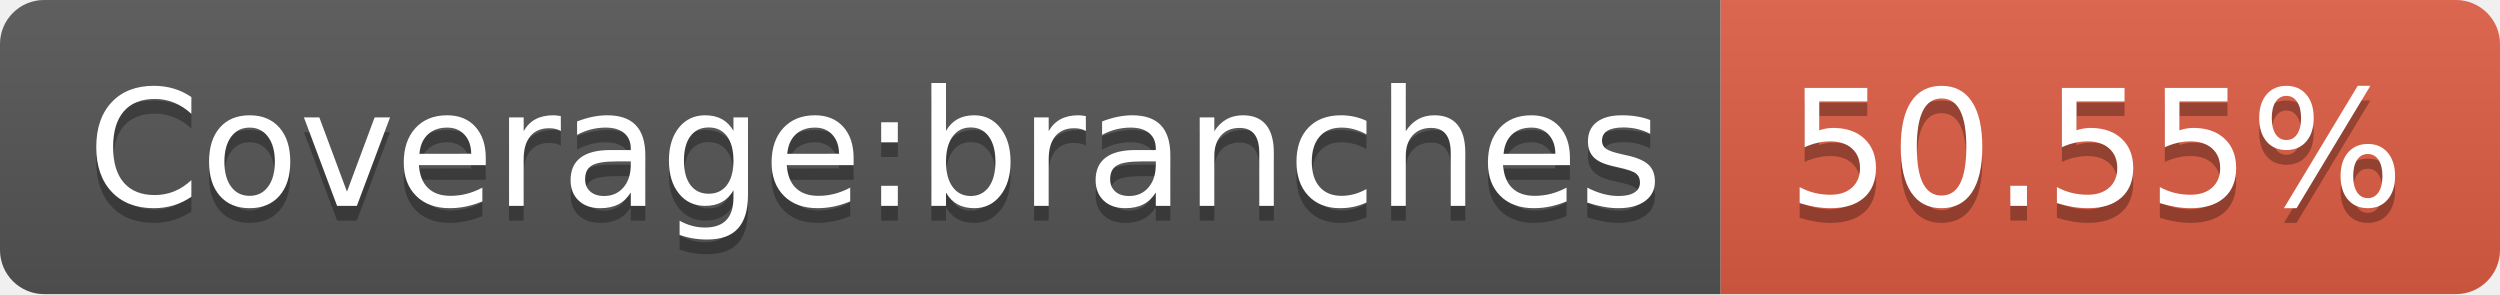
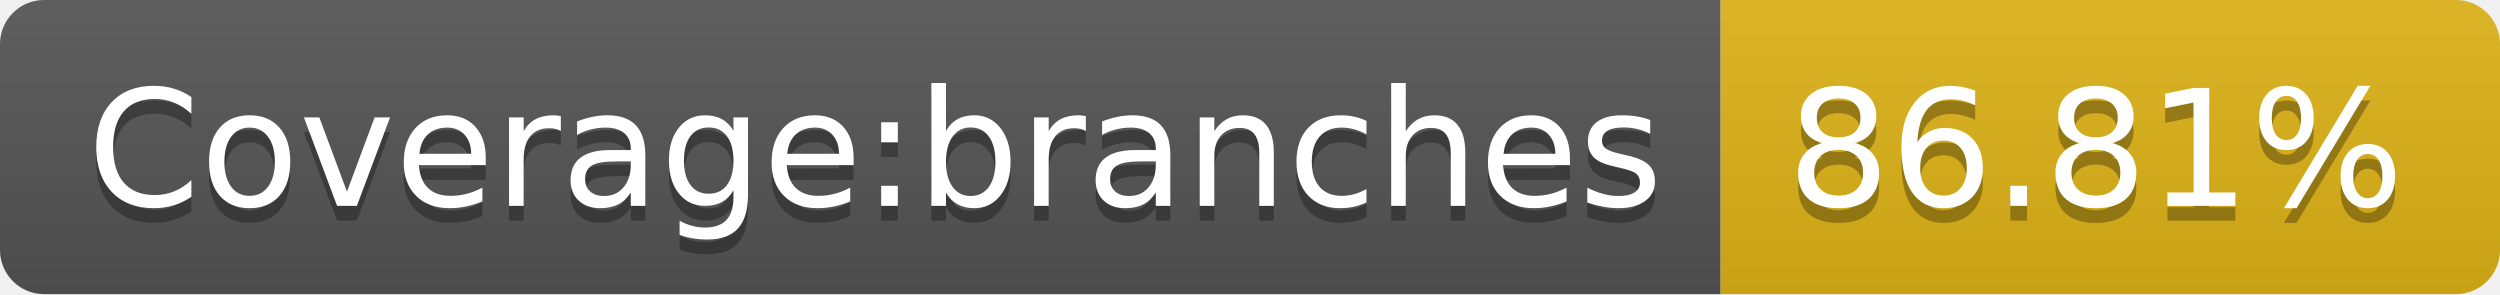
<svg xmlns="http://www.w3.org/2000/svg" width="170" height="20">
  <linearGradient id="b" x2="0" y2="100%">
    <stop offset="0" stop-color="#bbb" stop-opacity=".1" />
    <stop offset="1" stop-opacity=".1" />
  </linearGradient>
  <clipPath id="a">
    <rect width="170" height="20" rx="3" fill="#fff" />
  </clipPath>
  <g clip-path="url(#a)">
    <path fill="#555" d="M0 0h117v20H0z" />
-     <path fill="#e05d44" d="M117 0h53v20H117z" />
+     <path fill="#dfb317" d="M117 0h53v20H117z" />
    <path fill="url(#b)" d="M0 0h170v20H0z" />
  </g>
  <g fill="#fff" text-anchor="middle" font-family="DejaVu Sans,Verdana,Geneva,sans-serif" font-size="110">
    <text x="595" y="150" fill="#010101" fill-opacity=".3" transform="scale(.1)" textLength="1070">Coverage:branches</text>
    <text x="595" y="140" transform="scale(.1)" textLength="1070">Coverage:branches</text>
-     <text x="1425" y="150" fill="#010101" fill-opacity=".3" transform="scale(.1)" textLength="430">50.55%</text>
-     <text x="1425" y="140" transform="scale(.1)" textLength="430">50.55%</text>
+     <text x="1425" y="150" fill="#010101" fill-opacity=".3" transform="scale(.1)" textLength="430">86.81%</text>
+     <text x="1425" y="140" transform="scale(.1)" textLength="430">86.81%</text>
  </g>
</svg>
